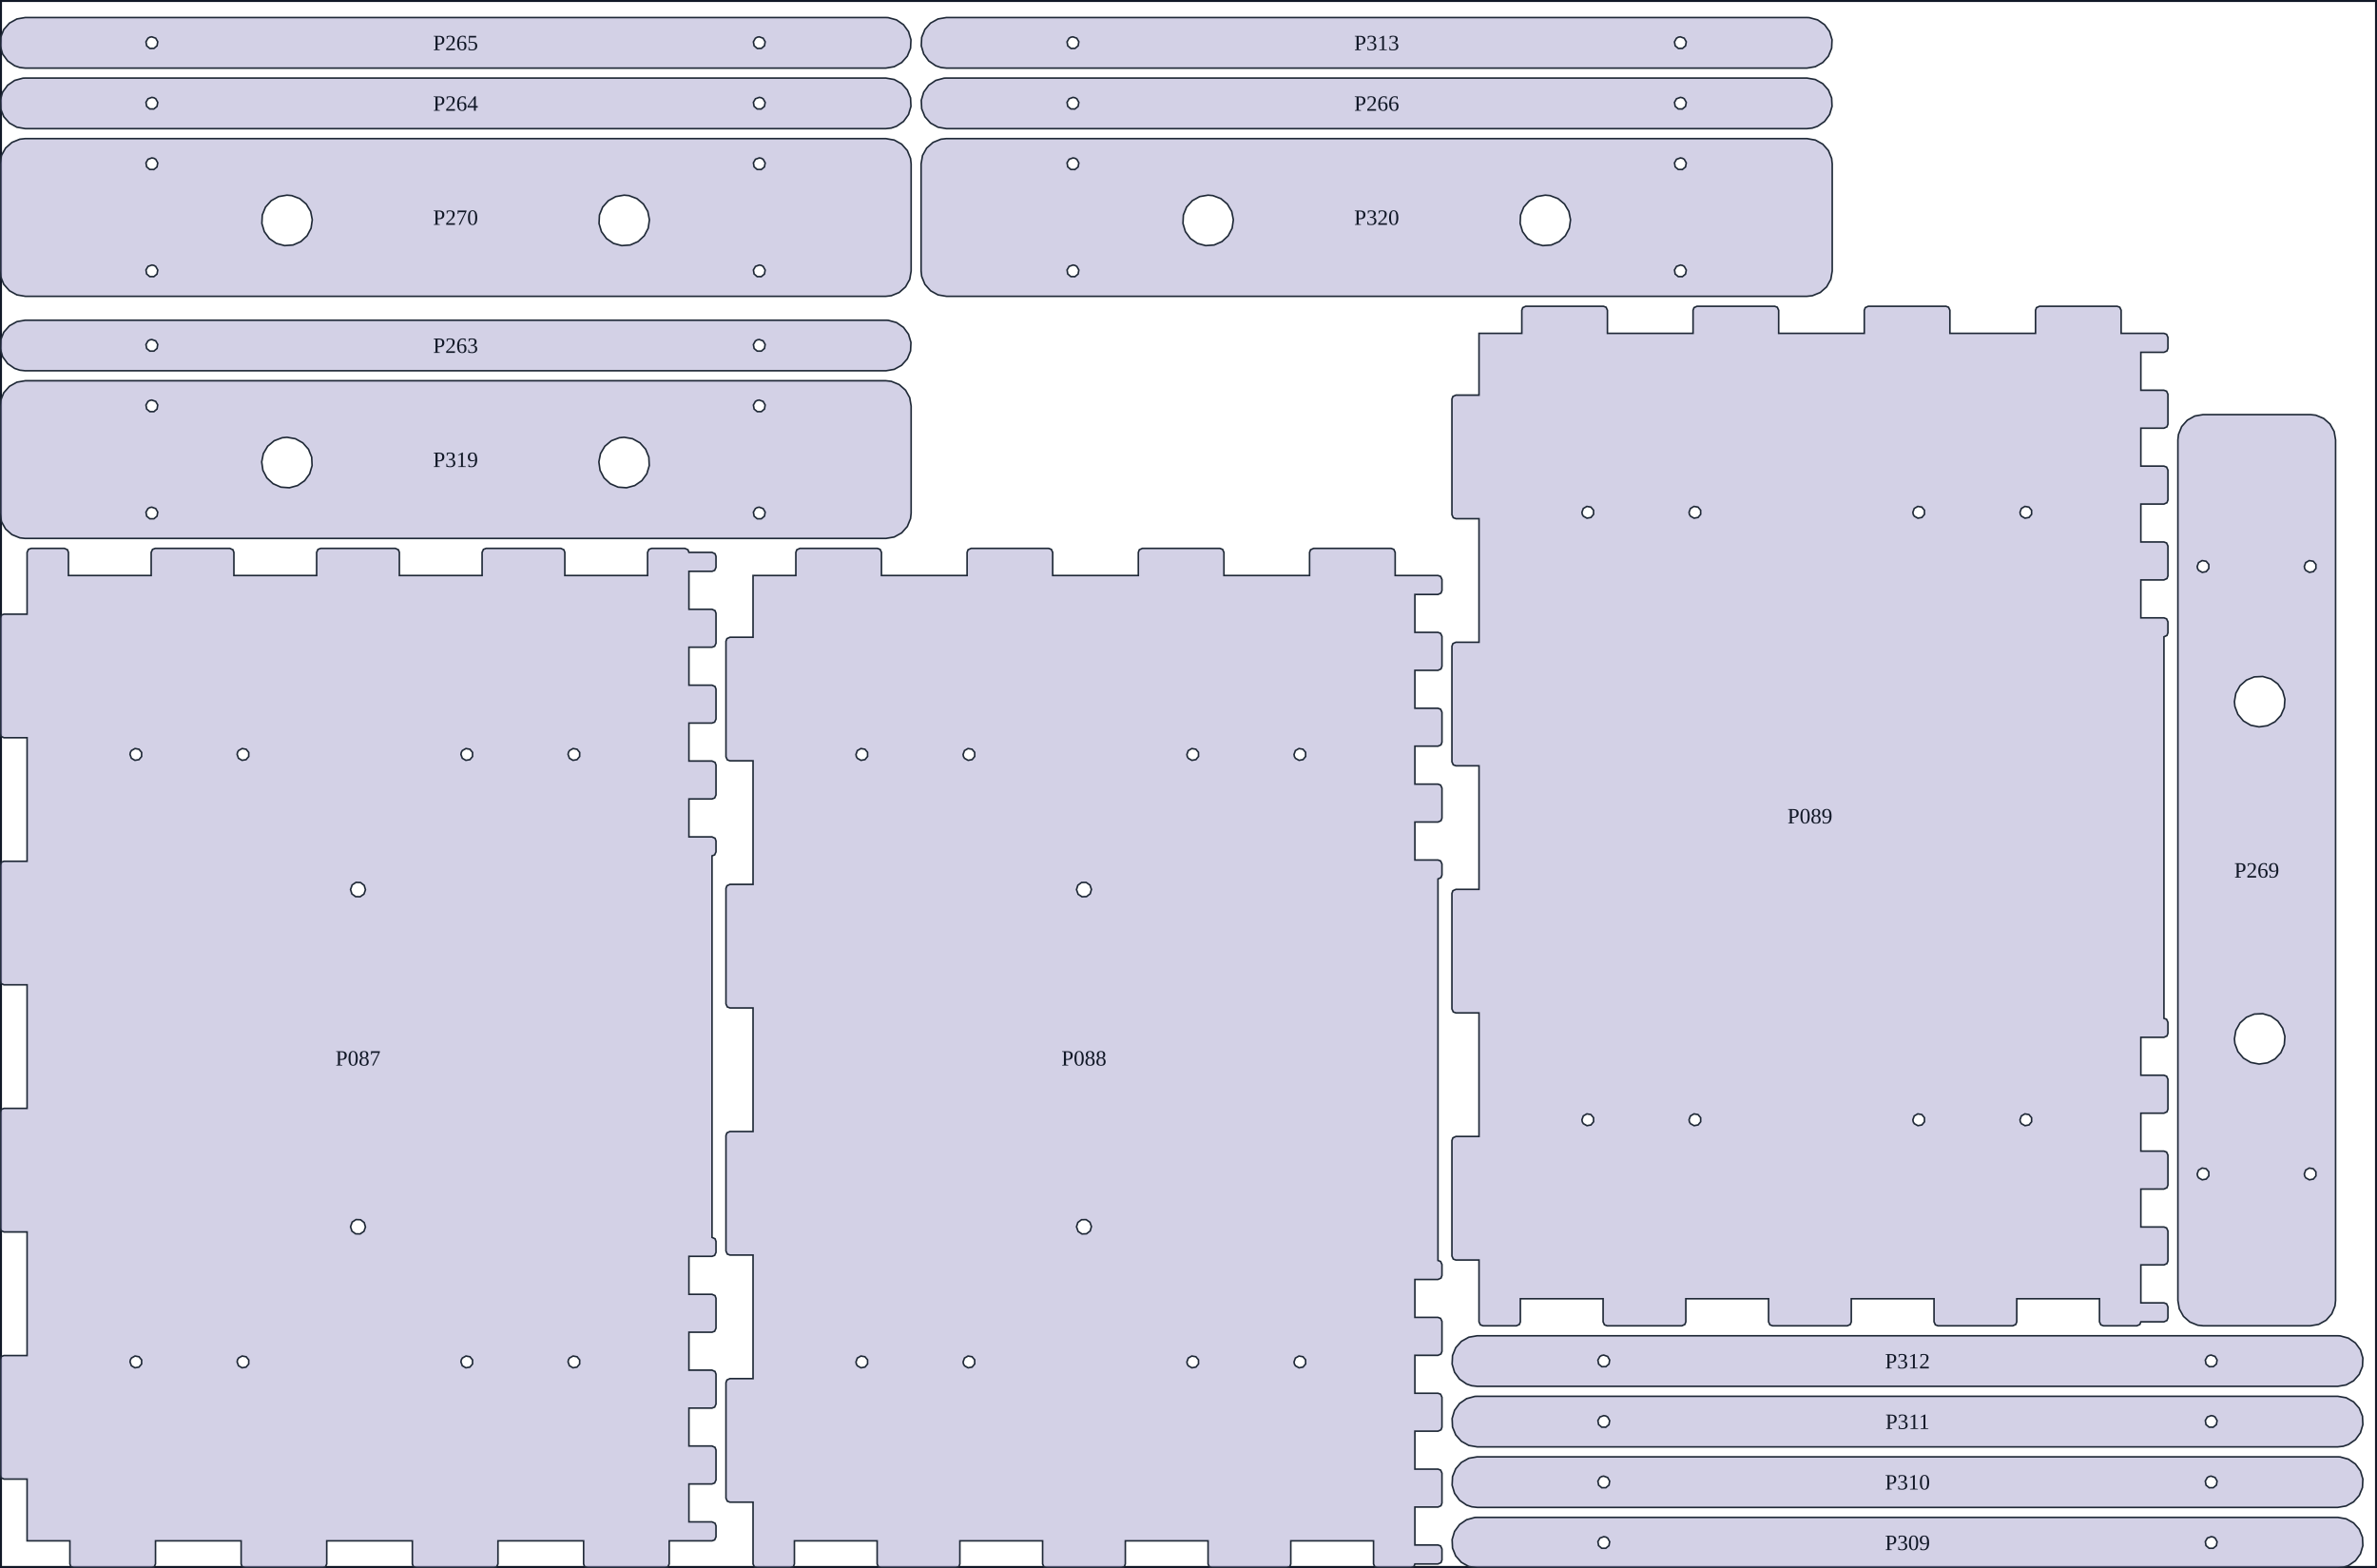
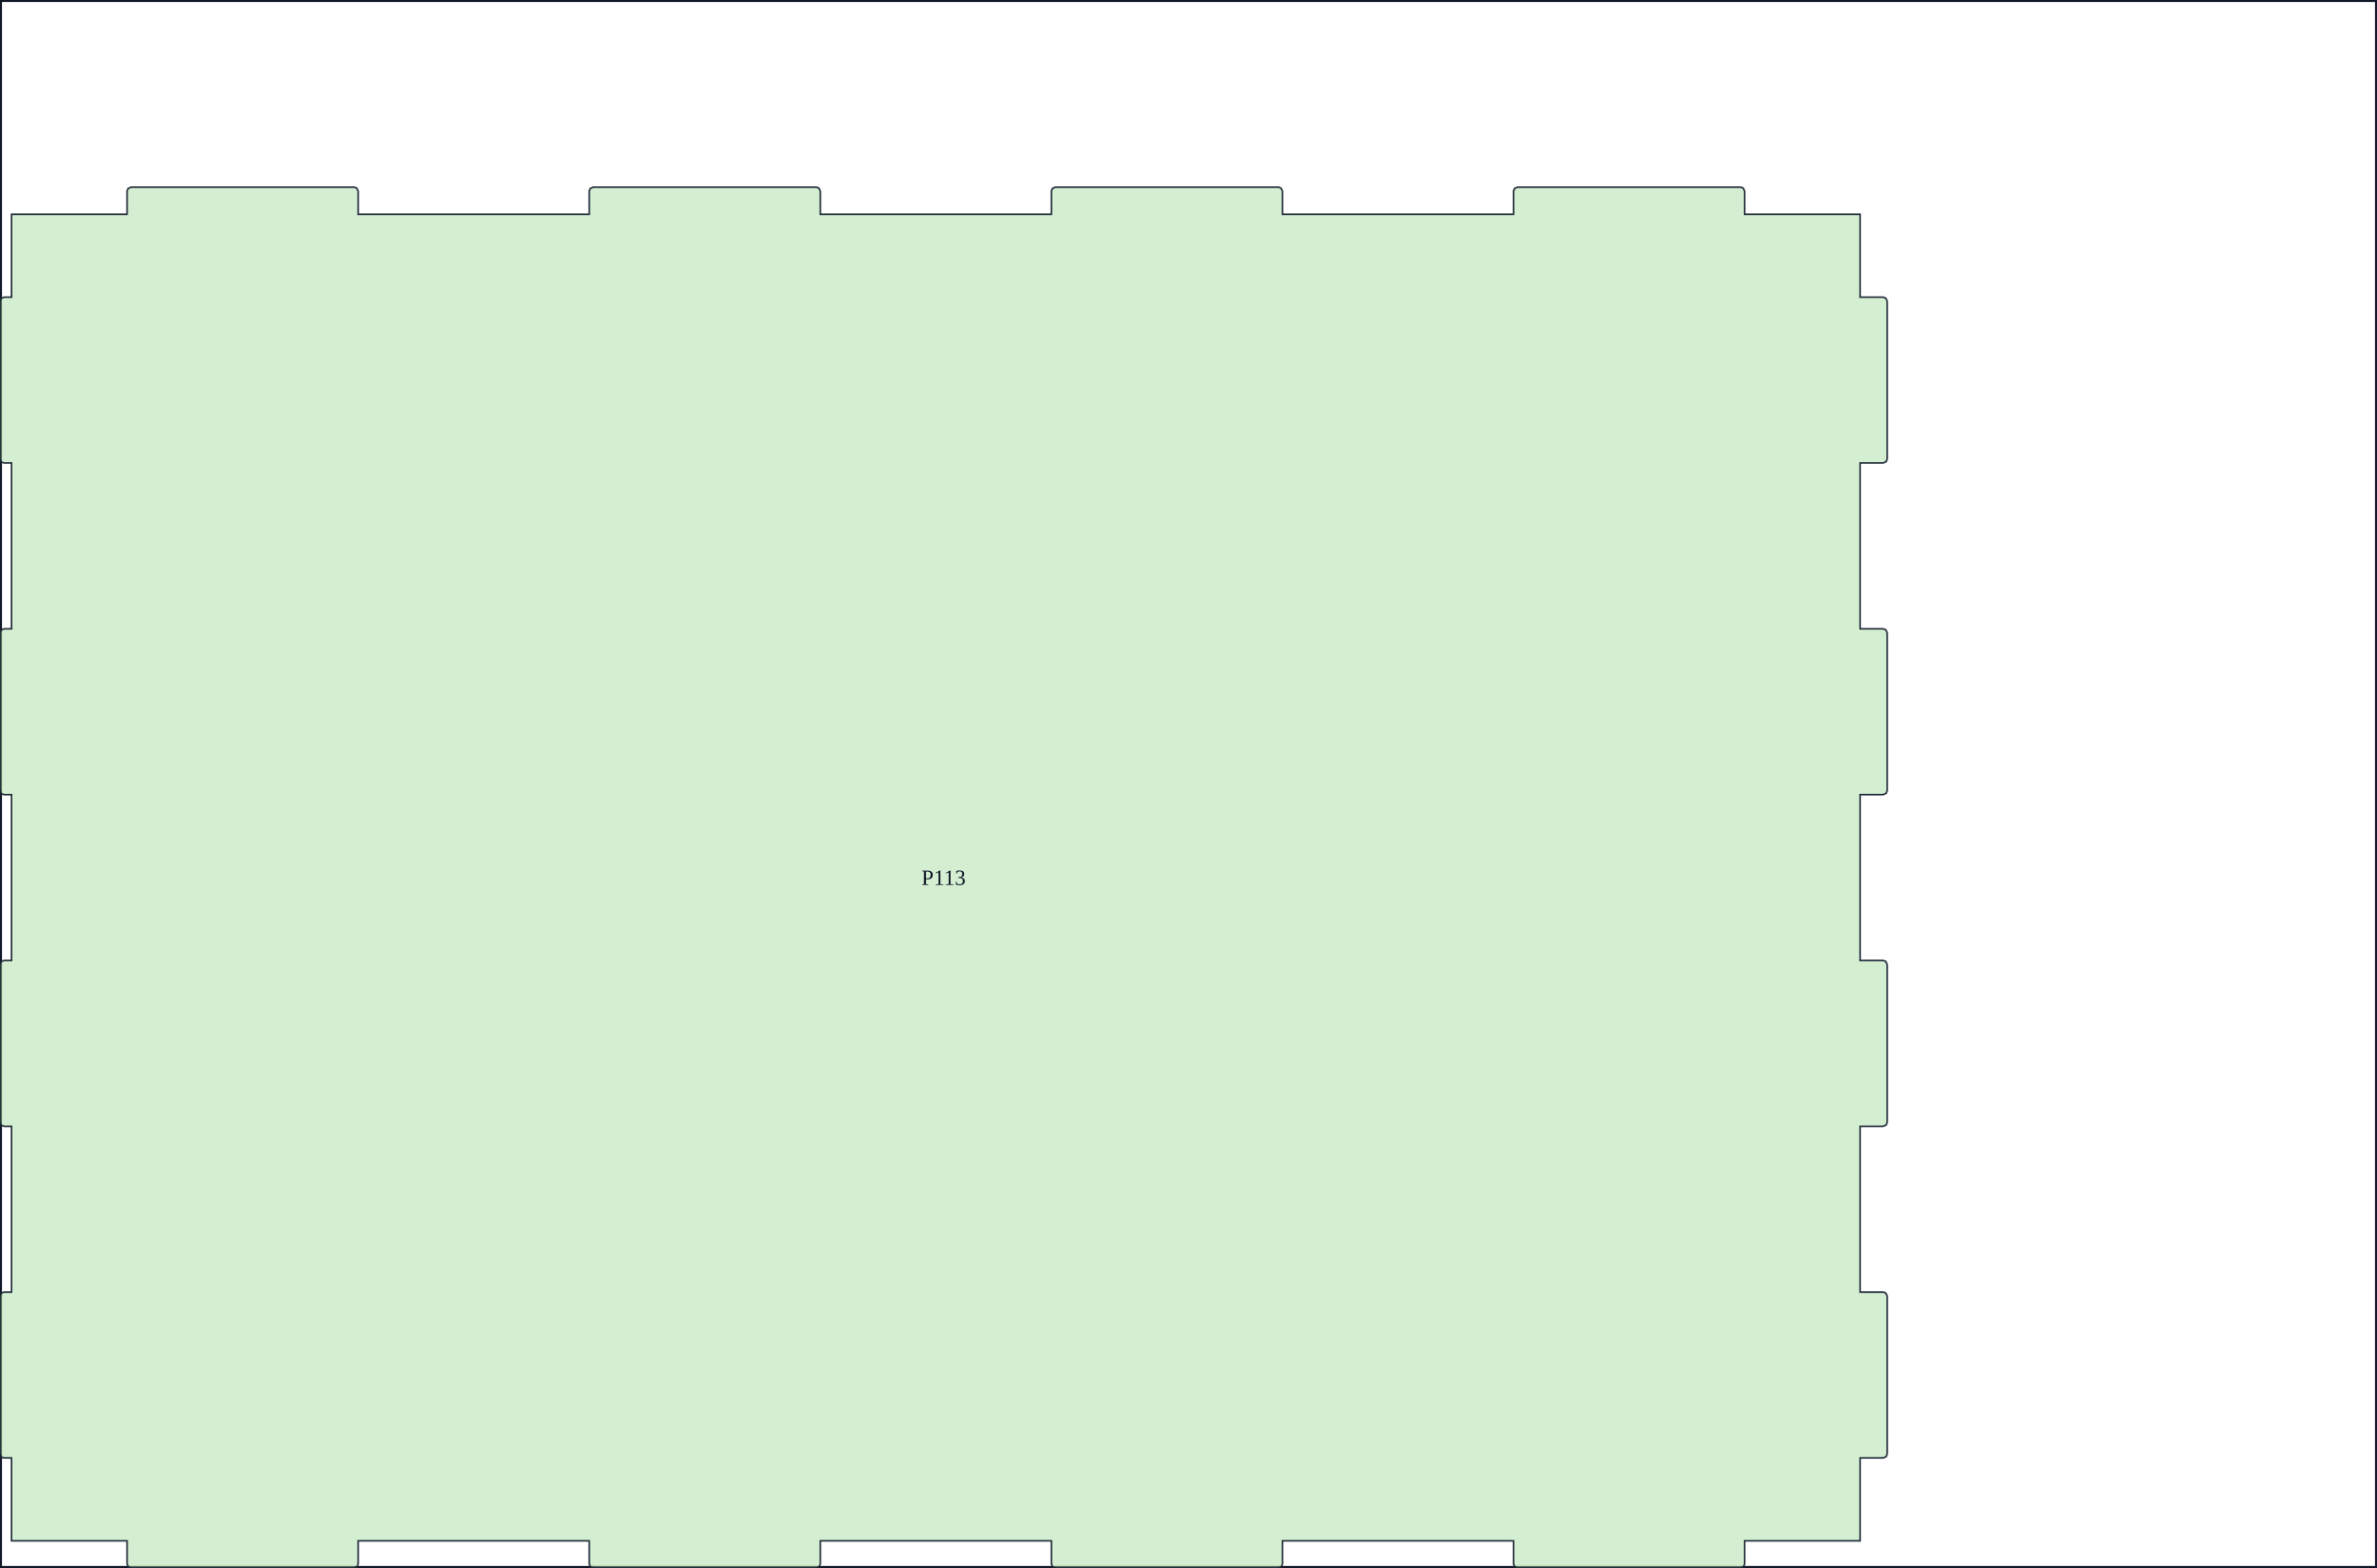
<svg xmlns="http://www.w3.org/2000/svg" width="1193.8mm" height="787.4mm" viewBox="0 0 1193.8 787.4">
  <rect width="1193.8" height="787.4" fill="white" stroke="#111827" stroke-width="2" />
  <g transform="translate(0 787.4) scale(1 -1)">
-     <path d="M 1054.425 135.200 L 1054.425 123.600 L 1055.109 122.094 L 1056.425 121.600 L 1073.200 121.600 L 1074.706 122.284 L 1075.200 123.600 L 1086.800 123.600 L 1088.306 124.284 L 1088.800 125.600 L 1088.800 131.125 L 1088.116 132.631 L 1086.800 133.125 L 1075.200 133.125 L 1075.200 152.175 L 1086.800 152.175 L 1088.306 152.859 L 1088.800 154.175 L 1088.800 169.225 L 1088.116 170.731 L 1086.800 171.225 L 1075.200 171.225 L 1075.200 190.275 L 1086.800 190.275 L 1088.306 190.959 L 1088.800 192.275 L 1088.800 207.325 L 1088.116 208.831 L 1086.800 209.325 L 1075.200 209.325 L 1075.200 228.375 L 1086.800 228.375 L 1088.306 229.059 L 1088.800 230.375 L 1088.800 245.425 L 1088.116 246.931 L 1086.800 247.425 L 1075.200 247.425 L 1075.200 266.475 L 1086.800 266.475 L 1088.306 267.159 L 1088.800 268.475 L 1088.800 274.000 L 1088.116 275.506 L 1086.800 276.000 L 1086.800 467.600 L 1088.306 468.284 L 1088.800 469.600 L 1088.800 475.125 L 1088.116 476.631 L 1086.800 477.125 L 1075.200 477.125 L 1075.200 496.175 L 1086.800 496.175 L 1088.306 496.859 L 1088.800 498.175 L 1088.800 513.225 L 1088.116 514.731 L 1086.800 515.225 L 1075.200 515.225 L 1075.200 534.275 L 1086.800 534.275 L 1088.306 534.959 L 1088.800 536.275 L 1088.800 551.325 L 1088.116 552.831 L 1086.800 553.325 L 1075.200 553.325 L 1075.200 572.375 L 1086.800 572.375 L 1088.306 573.059 L 1088.800 574.375 L 1088.800 589.425 L 1088.116 590.931 L 1086.800 591.425 L 1075.200 591.425 L 1075.200 610.475 L 1086.800 610.475 L 1088.306 611.159 L 1088.800 612.475 L 1088.800 618.000 L 1088.116 619.506 L 1086.800 620.000 L 1065.300 620.000 L 1065.300 631.600 L 1064.616 633.106 L 1063.300 633.600 L 1024.300 633.600 L 1022.794 632.916 L 1022.300 631.600 L 1022.300 620.000 L 979.300 620.000 L 979.300 631.600 L 978.616 633.106 L 977.300 633.600 L 938.300 633.600 L 936.794 632.916 L 936.300 631.600 L 936.300 620.000 L 893.300 620.000 L 893.300 631.600 L 892.616 633.106 L 891.300 633.600 L 852.300 633.600 L 850.794 632.916 L 850.300 631.600 L 850.300 620.000 L 807.300 620.000 L 807.300 631.600 L 806.616 633.106 L 805.300 633.600 L 766.300 633.600 L 764.794 632.916 L 764.300 631.600 L 764.300 620.000 L 742.800 620.000 L 742.800 588.975 L 731.200 588.975 L 729.694 588.291 L 729.200 586.975 L 729.200 528.925 L 729.884 527.419 L 731.200 526.925 L 742.800 526.925 L 742.800 464.875 L 731.200 464.875 L 729.694 464.191 L 729.200 462.875 L 729.200 404.825 L 729.884 403.319 L 731.200 402.825 L 742.800 402.825 L 742.800 340.775 L 731.200 340.775 L 729.694 340.091 L 729.200 338.775 L 729.200 280.725 L 729.884 279.219 L 731.200 278.725 L 742.800 278.725 L 742.800 216.675 L 731.200 216.675 L 729.694 215.991 L 729.200 214.675 L 729.200 156.625 L 729.884 155.119 L 731.200 154.625 L 742.800 154.625 L 742.800 123.600 L 743.484 122.094 L 744.800 121.600 L 761.575 121.600 L 763.081 122.284 L 763.575 123.600 L 763.575 135.200 L 805.125 135.200 L 805.125 123.600 L 805.809 122.094 L 807.125 121.600 L 844.675 121.600 L 846.181 122.284 L 846.675 123.600 L 846.675 135.200 L 888.225 135.200 L 888.225 123.600 L 888.909 122.094 L 890.225 121.600 L 927.775 121.600 L 929.281 122.284 L 929.775 123.600 L 929.775 135.200 L 971.325 135.200 L 971.325 123.600 L 972.009 122.094 L 973.325 121.600 L 1010.875 121.600 L 1012.381 122.284 L 1012.875 123.600 L 1012.875 135.200 L 1054.425 135.200 Z M 1014.500 530.133 L 1015.198 532.058 L 1016.968 533.086 L 1018.986 532.740 L 1020.312 531.180 L 1020.328 529.133 L 1019.028 527.552 L 1017.017 527.173 L 1015.230 528.172 L 1014.688 529.087 L 1014.500 530.133 Z M 960.700 530.133 L 961.398 532.058 L 963.168 533.086 L 965.186 532.740 L 966.512 531.180 L 966.528 529.133 L 965.228 527.552 L 963.217 527.173 L 961.430 528.172 L 960.888 529.087 L 960.700 530.133 Z M 848.300 530.133 L 848.998 532.058 L 850.768 533.086 L 852.786 532.740 L 854.112 531.180 L 854.128 529.133 L 852.828 527.552 L 850.817 527.173 L 849.030 528.172 L 848.488 529.087 L 848.300 530.133 Z M 794.500 530.133 L 795.198 532.058 L 796.968 533.086 L 798.986 532.740 L 800.312 531.180 L 800.328 529.133 L 799.028 527.552 L 797.017 527.173 L 795.230 528.172 L 794.688 529.087 L 794.500 530.133 Z M 1014.500 225.067 L 1015.198 226.991 L 1016.968 228.019 L 1018.986 227.673 L 1020.312 226.113 L 1020.328 224.066 L 1019.028 222.485 L 1017.017 222.106 L 1015.230 223.105 L 1014.688 224.020 L 1014.500 225.067 Z M 960.700 225.067 L 961.398 226.991 L 963.168 228.019 L 965.186 227.673 L 966.512 226.113 L 966.528 224.066 L 965.228 222.485 L 963.217 222.106 L 961.430 223.105 L 960.888 224.020 L 960.700 225.067 Z M 848.300 225.067 L 848.998 226.991 L 850.768 228.019 L 852.786 227.673 L 854.112 226.113 L 854.128 224.066 L 852.828 222.485 L 850.817 222.106 L 849.030 223.105 L 848.488 224.020 L 848.300 225.067 Z M 794.500 225.067 L 795.198 226.991 L 796.968 228.019 L 798.986 227.673 L 800.312 226.113 L 800.328 224.066 L 799.028 222.485 L 797.017 222.106 L 795.230 223.105 L 794.688 224.020 L 794.500 225.067 Z" fill="#9e9ac8" fill-opacity="0.45" fill-rule="evenodd" stroke="#1f2937" stroke-width="0.8" />
-     <path d="M 396.975 0.000 L 398.481 0.684 L 398.975 2.000 L 398.975 13.600 L 440.525 13.600 L 440.525 2.000 L 441.209 0.494 L 442.525 0.000 L 480.075 0.000 L 481.581 0.684 L 482.075 2.000 L 482.075 13.600 L 523.625 13.600 L 523.625 2.000 L 524.309 0.494 L 525.625 0.000 L 563.175 0.000 L 564.681 0.684 L 565.175 2.000 L 565.175 13.600 L 606.725 13.600 L 606.725 2.000 L 607.409 0.494 L 608.725 0.000 L 646.275 0.000 L 647.781 0.684 L 648.275 2.000 L 648.275 13.600 L 689.825 13.600 L 689.825 2.000 L 690.509 0.494 L 691.825 0.000 L 708.600 0.000 L 710.106 0.684 L 710.600 2.000 L 722.200 2.000 L 723.706 2.684 L 724.200 4.000 L 724.200 9.525 L 723.516 11.031 L 722.200 11.525 L 710.600 11.525 L 710.600 30.575 L 722.200 30.575 L 723.706 31.259 L 724.200 32.575 L 724.200 47.625 L 723.516 49.131 L 722.200 49.625 L 710.600 49.625 L 710.600 68.675 L 722.200 68.675 L 723.706 69.359 L 724.200 70.675 L 724.200 85.725 L 723.516 87.231 L 722.200 87.725 L 710.600 87.725 L 710.600 106.775 L 722.200 106.775 L 723.706 107.459 L 724.200 108.775 L 724.200 123.825 L 723.516 125.331 L 722.200 125.825 L 710.600 125.825 L 710.600 144.875 L 722.200 144.875 L 723.706 145.559 L 724.200 146.875 L 724.200 152.400 L 723.516 153.906 L 722.200 154.400 L 722.200 346.000 L 723.706 346.684 L 724.200 348.000 L 724.200 353.525 L 723.516 355.031 L 722.200 355.525 L 710.600 355.525 L 710.600 374.575 L 722.200 374.575 L 723.706 375.259 L 724.200 376.575 L 724.200 391.625 L 723.516 393.131 L 722.200 393.625 L 710.600 393.625 L 710.600 412.675 L 722.200 412.675 L 723.706 413.359 L 724.200 414.675 L 724.200 429.725 L 723.516 431.231 L 722.200 431.725 L 710.600 431.725 L 710.600 450.775 L 722.200 450.775 L 723.706 451.459 L 724.200 452.775 L 724.200 467.825 L 723.516 469.331 L 722.200 469.825 L 710.600 469.825 L 710.600 488.875 L 722.200 488.875 L 723.706 489.559 L 724.200 490.875 L 724.200 496.400 L 723.516 497.906 L 722.200 498.400 L 700.700 498.400 L 700.700 510.000 L 700.016 511.506 L 698.700 512.000 L 659.700 512.000 L 658.194 511.316 L 657.700 510.000 L 657.700 498.400 L 614.700 498.400 L 614.700 510.000 L 614.016 511.506 L 612.700 512.000 L 573.700 512.000 L 572.194 511.316 L 571.700 510.000 L 571.700 498.400 L 528.700 498.400 L 528.700 510.000 L 528.016 511.506 L 526.700 512.000 L 487.700 512.000 L 486.194 511.316 L 485.700 510.000 L 485.700 498.400 L 442.700 498.400 L 442.700 510.000 L 442.016 511.506 L 440.700 512.000 L 401.700 512.000 L 400.194 511.316 L 399.700 510.000 L 399.700 498.400 L 378.200 498.400 L 378.200 467.375 L 366.600 467.375 L 365.094 466.691 L 364.600 465.375 L 364.600 407.325 L 365.284 405.819 L 366.600 405.325 L 378.200 405.325 L 378.200 343.275 L 366.600 343.275 L 365.094 342.591 L 364.600 341.275 L 364.600 283.225 L 365.284 281.719 L 366.600 281.225 L 378.200 281.225 L 378.200 219.175 L 366.600 219.175 L 365.094 218.491 L 364.600 217.175 L 364.600 159.125 L 365.284 157.619 L 366.600 157.125 L 378.200 157.125 L 378.200 95.075 L 366.600 95.075 L 365.094 94.391 L 364.600 93.075 L 364.600 35.025 L 365.284 33.519 L 366.600 33.025 L 378.200 33.025 L 378.200 2.000 L 378.884 0.494 L 380.200 0.000 L 396.975 0.000 Z M 649.900 408.533 L 650.598 410.458 L 652.368 411.486 L 654.386 411.140 L 655.712 409.580 L 655.728 407.533 L 654.428 405.952 L 652.417 405.573 L 650.630 406.572 L 650.088 407.487 L 649.900 408.533 Z M 596.100 408.533 L 596.798 410.458 L 598.568 411.486 L 600.586 411.140 L 601.912 409.580 L 601.928 407.533 L 600.628 405.952 L 598.617 405.573 L 596.830 406.572 L 596.288 407.487 L 596.100 408.533 Z M 483.700 408.533 L 484.398 410.458 L 486.168 411.486 L 488.186 411.140 L 489.512 409.580 L 489.528 407.533 L 488.228 405.952 L 486.217 405.573 L 484.430 406.572 L 483.888 407.487 L 483.700 408.533 Z M 429.900 408.533 L 430.598 410.458 L 432.368 411.486 L 434.386 411.140 L 435.712 409.580 L 435.728 407.533 L 434.428 405.952 L 432.417 405.573 L 430.630 406.572 L 430.088 407.487 L 429.900 408.533 Z M 540.650 340.667 L 541.354 342.854 L 543.202 344.220 L 545.500 344.252 L 547.384 342.937 L 548.149 340.770 L 547.505 338.564 L 545.696 337.148 L 543.400 337.053 L 541.479 338.315 L 540.650 340.667 Z M 649.900 103.467 L 650.598 105.391 L 652.368 106.419 L 654.386 106.073 L 655.712 104.513 L 655.728 102.466 L 654.428 100.885 L 652.417 100.506 L 650.630 101.505 L 650.088 102.420 L 649.900 103.467 Z M 596.100 103.467 L 596.798 105.391 L 598.568 106.419 L 600.586 106.073 L 601.912 104.513 L 601.928 102.466 L 600.628 100.885 L 598.617 100.506 L 596.830 101.505 L 596.288 102.420 L 596.100 103.467 Z M 540.650 171.333 L 541.354 173.521 L 543.202 174.887 L 545.500 174.918 L 547.384 173.604 L 548.149 171.437 L 547.505 169.231 L 545.696 167.814 L 543.400 167.719 L 541.479 168.981 L 540.650 171.333 Z M 483.700 103.467 L 484.398 105.391 L 486.168 106.419 L 488.186 106.073 L 489.512 104.513 L 489.528 102.466 L 488.228 100.885 L 486.217 100.506 L 484.430 101.505 L 483.888 102.420 L 483.700 103.467 Z M 429.900 103.467 L 430.598 105.391 L 432.368 106.419 L 434.386 106.073 L 435.712 104.513 L 435.728 102.466 L 434.428 100.885 L 432.417 100.506 L 430.630 101.505 L 430.088 102.420 L 429.900 103.467 Z" fill="#9e9ac8" fill-opacity="0.45" fill-rule="evenodd" stroke="#1f2937" stroke-width="0.8" />
-     <path d="M 32.375 512.000 L 33.881 511.316 L 34.375 510.000 L 34.375 498.400 L 75.925 498.400 L 75.925 510.000 L 76.609 511.506 L 77.925 512.000 L 115.475 512.000 L 116.981 511.316 L 117.475 510.000 L 117.475 498.400 L 159.025 498.400 L 159.025 510.000 L 159.709 511.506 L 161.025 512.000 L 198.575 512.000 L 200.081 511.316 L 200.575 510.000 L 200.575 498.400 L 242.125 498.400 L 242.125 510.000 L 242.809 511.506 L 244.125 512.000 L 281.675 512.000 L 283.181 511.316 L 283.675 510.000 L 283.675 498.400 L 325.225 498.400 L 325.225 510.000 L 325.909 511.506 L 327.225 512.000 L 344.000 512.000 L 345.506 511.316 L 346.000 510.000 L 357.600 510.000 L 359.106 509.316 L 359.600 508.000 L 359.600 502.475 L 358.916 500.969 L 357.600 500.475 L 346.000 500.475 L 346.000 481.425 L 357.600 481.425 L 359.106 480.741 L 359.600 479.425 L 359.600 464.375 L 358.916 462.869 L 357.600 462.375 L 346.000 462.375 L 346.000 443.325 L 357.600 443.325 L 359.106 442.641 L 359.600 441.325 L 359.600 426.275 L 358.916 424.769 L 357.600 424.275 L 346.000 424.275 L 346.000 405.225 L 357.600 405.225 L 359.106 404.541 L 359.600 403.225 L 359.600 388.175 L 358.916 386.669 L 357.600 386.175 L 346.000 386.175 L 346.000 367.125 L 357.600 367.125 L 359.106 366.441 L 359.600 365.125 L 359.600 359.600 L 358.916 358.094 L 357.600 357.600 L 357.600 166.000 L 359.106 165.316 L 359.600 164.000 L 359.600 158.475 L 358.916 156.969 L 357.600 156.475 L 346.000 156.475 L 346.000 137.425 L 357.600 137.425 L 359.106 136.741 L 359.600 135.425 L 359.600 120.375 L 358.916 118.869 L 357.600 118.375 L 346.000 118.375 L 346.000 99.325 L 357.600 99.325 L 359.106 98.641 L 359.600 97.325 L 359.600 82.275 L 358.916 80.769 L 357.600 80.275 L 346.000 80.275 L 346.000 61.225 L 357.600 61.225 L 359.106 60.541 L 359.600 59.225 L 359.600 44.175 L 358.916 42.669 L 357.600 42.175 L 346.000 42.175 L 346.000 23.125 L 357.600 23.125 L 359.106 22.441 L 359.600 21.125 L 359.600 15.600 L 358.916 14.094 L 357.600 13.600 L 336.100 13.600 L 336.100 2.000 L 335.416 0.494 L 334.100 0.000 L 295.100 0.000 L 293.594 0.684 L 293.100 2.000 L 293.100 13.600 L 250.100 13.600 L 250.100 2.000 L 249.416 0.494 L 248.100 0.000 L 209.100 0.000 L 207.594 0.684 L 207.100 2.000 L 207.100 13.600 L 164.100 13.600 L 164.100 2.000 L 163.416 0.494 L 162.100 0.000 L 123.100 0.000 L 121.594 0.684 L 121.100 2.000 L 121.100 13.600 L 78.100 13.600 L 78.100 2.000 L 77.416 0.494 L 76.100 0.000 L 37.100 0.000 L 35.594 0.684 L 35.100 2.000 L 35.100 13.600 L 13.600 13.600 L 13.600 44.625 L 2.000 44.625 L 0.494 45.309 L 0.000 46.625 L 0.000 104.675 L 0.684 106.181 L 2.000 106.675 L 13.600 106.675 L 13.600 168.725 L 2.000 168.725 L 0.494 169.409 L 0.000 170.725 L 0.000 228.775 L 0.684 230.281 L 2.000 230.775 L 13.600 230.775 L 13.600 292.825 L 2.000 292.825 L 0.494 293.509 L 0.000 294.825 L 0.000 352.875 L 0.684 354.381 L 2.000 354.875 L 13.600 354.875 L 13.600 416.925 L 2.000 416.925 L 0.494 417.609 L 0.000 418.925 L 0.000 476.975 L 0.684 478.481 L 2.000 478.975 L 13.600 478.975 L 13.600 510.000 L 14.284 511.506 L 15.600 512.000 L 32.375 512.000 Z M 285.300 103.467 L 285.998 101.542 L 287.768 100.514 L 289.786 100.860 L 291.112 102.420 L 291.128 104.467 L 289.828 106.048 L 287.817 106.427 L 286.030 105.428 L 285.488 104.513 L 285.300 103.467 Z M 231.500 103.467 L 232.198 101.542 L 233.968 100.514 L 235.986 100.860 L 237.312 102.420 L 237.328 104.467 L 236.028 106.048 L 234.017 106.427 L 232.230 105.428 L 231.688 104.513 L 231.500 103.467 Z M 119.100 103.467 L 119.798 101.542 L 121.568 100.514 L 123.586 100.860 L 124.912 102.420 L 124.928 104.467 L 123.628 106.048 L 121.617 106.427 L 119.830 105.428 L 119.288 104.513 L 119.100 103.467 Z M 65.300 103.467 L 65.998 101.542 L 67.768 100.514 L 69.786 100.860 L 71.112 102.420 L 71.128 104.467 L 69.828 106.048 L 67.817 106.427 L 66.030 105.428 L 65.488 104.513 L 65.300 103.467 Z M 176.050 171.333 L 176.754 169.146 L 178.602 167.780 L 180.900 167.748 L 182.784 169.063 L 183.549 171.230 L 182.905 173.436 L 181.096 174.852 L 178.800 174.947 L 176.879 173.685 L 176.050 171.333 Z M 285.300 408.533 L 285.998 406.609 L 287.768 405.581 L 289.786 405.927 L 291.112 407.487 L 291.128 409.534 L 289.828 411.115 L 287.817 411.494 L 286.030 410.495 L 285.488 409.580 L 285.300 408.533 Z M 231.500 408.533 L 232.198 406.609 L 233.968 405.581 L 235.986 405.927 L 237.312 407.487 L 237.328 409.534 L 236.028 411.115 L 234.017 411.494 L 232.230 410.495 L 231.688 409.580 L 231.500 408.533 Z M 176.050 340.667 L 176.754 338.479 L 178.602 337.113 L 180.900 337.082 L 182.784 338.396 L 183.549 340.563 L 182.905 342.769 L 181.096 344.186 L 178.800 344.281 L 176.879 343.019 L 176.050 340.667 Z M 119.100 408.533 L 119.798 406.609 L 121.568 405.581 L 123.586 405.927 L 124.912 407.487 L 124.928 409.534 L 123.628 411.115 L 121.617 411.494 L 119.830 410.495 L 119.288 409.580 L 119.100 408.533 Z M 65.300 408.533 L 65.998 406.609 L 67.768 405.581 L 69.786 405.927 L 71.112 407.487 L 71.128 409.534 L 69.828 411.115 L 67.817 411.494 L 66.030 410.495 L 65.488 409.580 L 65.300 408.533 Z" fill="#9e9ac8" fill-opacity="0.45" fill-rule="evenodd" stroke="#1f2937" stroke-width="0.8" />
-     <path d="M 920.200 705.100 L 920.200 651.300 L 919.480 647.084 L 917.400 643.345 L 914.198 640.510 L 910.236 638.898 L 907.500 638.600 L 475.300 638.600 L 471.084 639.320 L 467.345 641.400 L 464.510 644.602 L 462.898 648.564 L 462.600 651.300 L 462.600 705.100 L 463.320 709.316 L 465.400 713.055 L 468.602 715.890 L 472.564 717.502 L 475.300 717.800 L 907.500 717.800 L 911.716 717.080 L 915.455 715.000 L 918.290 711.798 L 919.902 707.836 L 920.200 705.100 Z M 538.867 654.300 L 536.942 653.602 L 535.914 651.832 L 536.260 649.814 L 537.820 648.488 L 539.867 648.472 L 541.448 649.772 L 541.827 651.783 L 540.828 653.570 L 539.913 654.112 L 538.867 654.300 Z M 606.733 689.400 L 602.517 688.680 L 598.779 686.600 L 595.943 683.398 L 594.331 679.436 L 594.127 675.163 L 595.352 671.065 L 597.869 667.606 L 601.391 665.178 L 605.519 664.058 L 609.785 664.372 L 613.705 666.084 L 616.834 669.001 L 618.817 672.791 L 619.429 677.024 L 618.601 681.221 L 616.427 684.905 L 613.153 687.658 L 609.151 689.168 L 606.733 689.400 Z M 538.867 708.100 L 536.942 707.402 L 535.914 705.632 L 536.260 703.614 L 537.820 702.288 L 539.867 702.272 L 541.448 703.572 L 541.827 705.583 L 540.828 707.370 L 539.913 707.912 L 538.867 708.100 Z M 776.067 689.400 L 771.850 688.680 L 768.112 686.600 L 765.276 683.398 L 763.665 679.436 L 763.460 675.163 L 764.685 671.065 L 767.202 667.606 L 770.724 665.178 L 774.852 664.058 L 779.118 664.372 L 783.038 666.084 L 786.167 669.001 L 788.150 672.791 L 788.763 677.024 L 787.935 681.221 L 785.760 684.905 L 782.487 687.658 L 778.484 689.168 L 776.067 689.400 Z M 843.933 654.300 L 842.009 653.602 L 840.981 651.832 L 841.327 649.814 L 842.887 648.488 L 844.934 648.472 L 846.515 649.772 L 846.894 651.783 L 845.895 653.570 L 844.980 654.112 L 843.933 654.300 Z M 843.933 708.100 L 842.009 707.402 L 840.981 705.632 L 841.327 703.614 L 842.887 702.288 L 844.934 702.272 L 846.515 703.572 L 846.894 705.583 L 845.895 707.370 L 844.980 707.912 L 843.933 708.100 Z" fill="#9e9ac8" fill-opacity="0.45" fill-rule="evenodd" stroke="#1f2937" stroke-width="0.8" />
-     <path d="M 457.600 705.100 L 457.600 651.300 L 456.880 647.084 L 454.800 643.345 L 451.598 640.510 L 447.636 638.898 L 444.900 638.600 L 12.700 638.600 L 8.484 639.320 L 4.745 641.400 L 1.910 644.602 L 0.298 648.564 L 0.000 651.300 L 0.000 705.100 L 0.720 709.316 L 2.800 713.055 L 6.002 715.890 L 9.964 717.502 L 12.700 717.800 L 444.900 717.800 L 449.116 717.080 L 452.855 715.000 L 455.690 711.798 L 457.302 707.836 L 457.600 705.100 Z M 76.267 654.300 L 74.342 653.602 L 73.314 651.832 L 73.660 649.814 L 75.220 648.488 L 77.267 648.472 L 78.848 649.772 L 79.227 651.783 L 78.228 653.570 L 77.313 654.112 L 76.267 654.300 Z M 144.133 689.400 L 139.917 688.680 L 136.179 686.600 L 133.343 683.398 L 131.731 679.436 L 131.527 675.163 L 132.752 671.065 L 135.269 667.606 L 138.791 665.178 L 142.919 664.058 L 147.185 664.372 L 151.105 666.084 L 154.234 669.001 L 156.217 672.791 L 156.829 677.024 L 156.001 681.221 L 153.827 684.905 L 150.553 687.658 L 146.551 689.168 L 144.133 689.400 Z M 76.267 708.100 L 74.342 707.402 L 73.314 705.632 L 73.660 703.614 L 75.220 702.288 L 77.267 702.272 L 78.848 703.572 L 79.227 705.583 L 78.228 707.370 L 77.313 707.912 L 76.267 708.100 Z M 313.467 689.400 L 309.250 688.680 L 305.512 686.600 L 302.676 683.398 L 301.065 679.436 L 300.860 675.163 L 302.085 671.065 L 304.602 667.606 L 308.124 665.178 L 312.252 664.058 L 316.518 664.372 L 320.438 666.084 L 323.567 669.001 L 325.550 672.791 L 326.163 677.024 L 325.335 681.221 L 323.160 684.905 L 319.887 687.658 L 315.884 689.168 L 313.467 689.400 Z M 381.333 654.300 L 379.409 653.602 L 378.381 651.832 L 378.727 649.814 L 380.287 648.488 L 382.334 648.472 L 383.915 649.772 L 384.294 651.783 L 383.295 653.570 L 382.380 654.112 L 381.333 654.300 Z M 381.333 708.100 L 379.409 707.402 L 378.381 705.632 L 378.727 703.614 L 380.287 702.288 L 382.334 702.272 L 383.915 703.572 L 384.294 705.583 L 383.295 707.370 L 382.380 707.912 L 381.333 708.100 Z" fill="#9e9ac8" fill-opacity="0.45" fill-rule="evenodd" stroke="#1f2937" stroke-width="0.8" />
-     <path d="M 1106.500 121.600 L 1160.300 121.600 L 1164.516 122.320 L 1168.255 124.400 L 1171.090 127.602 L 1172.702 131.564 L 1173.000 134.300 L 1173.000 566.500 L 1172.280 570.716 L 1170.200 574.455 L 1166.998 577.290 L 1163.036 578.902 L 1160.300 579.200 L 1106.500 579.200 L 1102.284 578.480 L 1098.545 576.400 L 1095.710 573.198 L 1094.098 569.236 L 1093.800 566.500 L 1093.800 134.300 L 1094.520 130.084 L 1096.600 126.345 L 1099.802 123.510 L 1103.764 121.898 L 1106.500 121.600 Z M 1157.300 502.933 L 1157.998 504.858 L 1159.768 505.886 L 1161.786 505.540 L 1163.112 503.980 L 1163.128 501.933 L 1161.828 500.352 L 1159.817 499.973 L 1158.030 500.972 L 1157.488 501.887 L 1157.300 502.933 Z M 1122.200 435.067 L 1122.920 439.283 L 1125.000 443.021 L 1128.202 445.857 L 1132.164 447.469 L 1136.437 447.673 L 1140.535 446.448 L 1143.994 443.931 L 1146.422 440.409 L 1147.542 436.281 L 1147.228 432.015 L 1145.516 428.095 L 1142.599 424.966 L 1138.809 422.983 L 1134.576 422.371 L 1130.379 423.199 L 1126.695 425.373 L 1123.942 428.647 L 1122.432 432.649 L 1122.200 435.067 Z M 1103.500 502.933 L 1104.198 504.858 L 1105.968 505.886 L 1107.986 505.540 L 1109.312 503.980 L 1109.328 501.933 L 1108.028 500.352 L 1106.017 499.973 L 1104.230 500.972 L 1103.688 501.887 L 1103.500 502.933 Z M 1122.200 265.733 L 1122.920 269.950 L 1125.000 273.688 L 1128.202 276.524 L 1132.164 278.135 L 1136.437 278.340 L 1140.535 277.115 L 1143.994 274.598 L 1146.422 271.076 L 1147.542 266.948 L 1147.228 262.682 L 1145.516 258.762 L 1142.599 255.633 L 1138.809 253.650 L 1134.576 253.037 L 1130.379 253.865 L 1126.695 256.040 L 1123.942 259.313 L 1122.432 263.316 L 1122.200 265.733 Z M 1157.300 197.867 L 1157.998 199.791 L 1159.768 200.819 L 1161.786 200.473 L 1163.112 198.913 L 1163.128 196.866 L 1161.828 195.285 L 1159.817 194.906 L 1158.030 195.905 L 1157.488 196.820 L 1157.300 197.867 Z M 1103.500 197.867 L 1104.198 199.791 L 1105.968 200.819 L 1107.986 200.473 L 1109.312 198.913 L 1109.328 196.866 L 1108.028 195.285 L 1106.017 194.906 L 1104.230 195.905 L 1103.688 196.820 L 1103.500 197.867 Z" fill="#9e9ac8" fill-opacity="0.45" fill-rule="evenodd" stroke="#1f2937" stroke-width="0.8" />
-     <path d="M 0.000 583.500 L 0.000 529.700 L 0.720 525.484 L 2.800 521.745 L 6.002 518.910 L 9.964 517.298 L 12.700 517.000 L 444.900 517.000 L 449.116 517.720 L 452.855 519.800 L 455.690 523.002 L 457.302 526.964 L 457.600 529.700 L 457.600 583.500 L 456.880 587.716 L 454.800 591.455 L 451.598 594.290 L 447.636 595.902 L 444.900 596.200 L 12.700 596.200 L 8.484 595.480 L 4.745 593.400 L 1.910 590.198 L 0.298 586.236 L 0.000 583.500 Z M 381.333 532.700 L 383.258 532.002 L 384.286 530.232 L 383.940 528.214 L 382.380 526.888 L 380.333 526.872 L 378.752 528.172 L 378.373 530.183 L 379.372 531.970 L 380.287 532.512 L 381.333 532.700 Z M 313.467 567.800 L 317.683 567.080 L 321.421 565.000 L 324.257 561.798 L 325.869 557.836 L 326.073 553.563 L 324.848 549.465 L 322.331 546.006 L 318.809 543.578 L 314.681 542.458 L 310.415 542.772 L 306.495 544.484 L 303.366 547.401 L 301.383 551.191 L 300.771 555.424 L 301.599 559.621 L 303.773 563.305 L 307.047 566.058 L 311.049 567.568 L 313.467 567.800 Z M 381.333 586.500 L 383.258 585.802 L 384.286 584.032 L 383.940 582.014 L 382.380 580.688 L 380.333 580.672 L 378.752 581.972 L 378.373 583.983 L 379.372 585.770 L 380.287 586.312 L 381.333 586.500 Z M 144.133 567.800 L 148.350 567.080 L 152.088 565.000 L 154.924 561.798 L 156.535 557.836 L 156.740 553.563 L 155.515 549.465 L 152.998 546.006 L 149.476 543.578 L 145.348 542.458 L 141.082 542.772 L 137.162 544.484 L 134.033 547.401 L 132.050 551.191 L 131.437 555.424 L 132.265 559.621 L 134.440 563.305 L 137.713 566.058 L 141.716 567.568 L 144.133 567.800 Z M 76.267 532.700 L 78.191 532.002 L 79.219 530.232 L 78.873 528.214 L 77.313 526.888 L 75.266 526.872 L 73.685 528.172 L 73.306 530.183 L 74.305 531.970 L 75.220 532.512 L 76.267 532.700 Z M 76.267 586.500 L 78.191 585.802 L 79.219 584.032 L 78.873 582.014 L 77.313 580.688 L 75.266 580.672 L 73.685 581.972 L 73.306 583.983 L 74.305 585.770 L 75.220 586.312 L 76.267 586.500 Z" fill="#9e9ac8" fill-opacity="0.45" fill-rule="evenodd" stroke="#1f2937" stroke-width="0.8" />
-     <path d="M 741.900 30.400 L 1174.100 30.400 L 1178.316 31.120 L 1182.055 33.200 L 1184.890 36.402 L 1186.502 40.364 L 1186.707 44.637 L 1185.481 48.735 L 1182.965 52.194 L 1179.443 54.622 L 1175.314 55.742 L 1174.100 55.800 L 741.900 55.800 L 737.684 55.080 L 733.945 53.000 L 731.110 49.798 L 729.498 45.836 L 729.293 41.563 L 730.519 37.465 L 733.035 34.006 L 736.557 31.578 L 739.164 30.698 L 741.900 30.400 Z M 1110.533 46.100 L 1112.458 45.402 L 1113.486 43.632 L 1113.140 41.614 L 1111.580 40.288 L 1109.533 40.272 L 1107.952 41.572 L 1107.573 43.583 L 1108.572 45.370 L 1109.487 45.912 L 1110.533 46.100 Z M 805.467 46.100 L 807.391 45.402 L 808.419 43.632 L 808.073 41.614 L 806.513 40.288 L 804.466 40.272 L 802.885 41.572 L 802.506 43.583 L 803.505 45.370 L 804.420 45.912 L 805.467 46.100 Z" fill="#9e9ac8" fill-opacity="0.45" fill-rule="evenodd" stroke="#1f2937" stroke-width="0.8" />
-     <path d="M 1174.100 0.000 L 741.900 0.000 L 737.684 0.720 L 733.945 2.800 L 731.110 6.002 L 729.498 9.964 L 729.293 14.237 L 730.519 18.335 L 733.035 21.794 L 736.557 24.222 L 740.686 25.342 L 741.900 25.400 L 1174.100 25.400 L 1178.316 24.680 L 1182.055 22.600 L 1184.890 19.398 L 1186.502 15.436 L 1186.707 11.163 L 1185.481 7.065 L 1182.965 3.606 L 1179.443 1.178 L 1176.836 0.298 L 1174.100 0.000 Z M 805.467 15.700 L 803.542 15.002 L 802.514 13.232 L 802.860 11.214 L 804.420 9.888 L 806.467 9.872 L 808.048 11.172 L 808.427 13.183 L 807.428 14.970 L 806.513 15.512 L 805.467 15.700 Z M 1110.533 15.700 L 1108.609 15.002 L 1107.581 13.232 L 1107.927 11.214 L 1109.487 9.888 L 1111.534 9.872 L 1113.115 11.172 L 1113.494 13.183 L 1112.495 14.970 L 1111.580 15.512 L 1110.533 15.700 Z" fill="#9e9ac8" fill-opacity="0.45" fill-rule="evenodd" stroke="#1f2937" stroke-width="0.8" />
-     <path d="M 475.300 753.200 L 907.500 753.200 L 911.716 753.920 L 915.455 756.000 L 918.290 759.202 L 919.902 763.164 L 920.107 767.437 L 918.881 771.535 L 916.365 774.994 L 912.843 777.422 L 908.714 778.542 L 907.500 778.600 L 475.300 778.600 L 471.084 777.880 L 467.345 775.800 L 464.510 772.598 L 462.898 768.636 L 462.693 764.363 L 463.919 760.265 L 466.435 756.806 L 469.957 754.378 L 472.564 753.498 L 475.300 753.200 Z M 843.933 768.900 L 845.858 768.202 L 846.886 766.432 L 846.540 764.414 L 844.980 763.088 L 842.933 763.072 L 841.352 764.372 L 840.973 766.383 L 841.972 768.170 L 842.887 768.712 L 843.933 768.900 Z M 538.867 768.900 L 540.791 768.202 L 541.819 766.432 L 541.473 764.414 L 539.913 763.088 L 537.866 763.072 L 536.285 764.372 L 535.906 766.383 L 536.905 768.170 L 537.820 768.712 L 538.867 768.900 Z" fill="#9e9ac8" fill-opacity="0.45" fill-rule="evenodd" stroke="#1f2937" stroke-width="0.8" />
-     <path d="M 907.500 722.800 L 475.300 722.800 L 471.084 723.520 L 467.345 725.600 L 464.510 728.802 L 462.898 732.764 L 462.693 737.037 L 463.919 741.135 L 466.435 744.594 L 469.957 747.022 L 474.086 748.142 L 475.300 748.200 L 907.500 748.200 L 911.716 747.480 L 915.455 745.400 L 918.290 742.198 L 919.902 738.236 L 920.107 733.963 L 918.881 729.865 L 916.365 726.406 L 912.843 723.978 L 910.236 723.098 L 907.500 722.800 Z M 538.867 738.500 L 536.942 737.802 L 535.914 736.032 L 536.260 734.014 L 537.820 732.688 L 539.867 732.672 L 541.448 733.972 L 541.827 735.983 L 540.828 737.770 L 539.913 738.312 L 538.867 738.500 Z M 843.933 738.500 L 842.009 737.802 L 840.981 736.032 L 841.327 734.014 L 842.887 732.688 L 844.934 732.672 L 846.515 733.972 L 846.894 735.983 L 845.895 737.770 L 844.980 738.312 L 843.933 738.500 Z" fill="#9e9ac8" fill-opacity="0.45" fill-rule="evenodd" stroke="#1f2937" stroke-width="0.8" />
-     <path d="M 12.700 753.200 L 444.900 753.200 L 449.116 753.920 L 452.855 756.000 L 455.690 759.202 L 457.302 763.164 L 457.507 767.437 L 456.281 771.535 L 453.765 774.994 L 450.243 777.422 L 446.114 778.542 L 444.900 778.600 L 12.700 778.600 L 8.484 777.880 L 4.745 775.800 L 1.910 772.598 L 0.298 768.636 L 0.093 764.363 L 1.319 760.265 L 3.835 756.806 L 7.357 754.378 L 9.964 753.498 L 12.700 753.200 Z M 381.333 768.900 L 383.258 768.202 L 384.286 766.432 L 383.940 764.414 L 382.380 763.088 L 380.333 763.072 L 378.752 764.372 L 378.373 766.383 L 379.372 768.170 L 380.287 768.712 L 381.333 768.900 Z M 76.267 768.900 L 78.191 768.202 L 79.219 766.432 L 78.873 764.414 L 77.313 763.088 L 75.266 763.072 L 73.685 764.372 L 73.306 766.383 L 74.305 768.170 L 75.220 768.712 L 76.267 768.900 Z" fill="#9e9ac8" fill-opacity="0.45" fill-rule="evenodd" stroke="#1f2937" stroke-width="0.8" />
-     <path d="M 444.900 722.800 L 12.700 722.800 L 8.484 723.520 L 4.745 725.600 L 1.910 728.802 L 0.298 732.764 L 0.093 737.037 L 1.319 741.135 L 3.835 744.594 L 7.357 747.022 L 11.486 748.142 L 12.700 748.200 L 444.900 748.200 L 449.116 747.480 L 452.855 745.400 L 455.690 742.198 L 457.302 738.236 L 457.507 733.963 L 456.281 729.865 L 453.765 726.406 L 450.243 723.978 L 447.636 723.098 L 444.900 722.800 Z M 76.267 738.500 L 74.342 737.802 L 73.314 736.032 L 73.660 734.014 L 75.220 732.688 L 77.267 732.672 L 78.848 733.972 L 79.227 735.983 L 78.228 737.770 L 77.313 738.312 L 76.267 738.500 Z M 381.333 738.500 L 379.409 737.802 L 378.381 736.032 L 378.727 734.014 L 380.287 732.688 L 382.334 732.672 L 383.915 733.972 L 384.294 735.983 L 383.295 737.770 L 382.380 738.312 L 381.333 738.500 Z" fill="#9e9ac8" fill-opacity="0.45" fill-rule="evenodd" stroke="#1f2937" stroke-width="0.8" />
-     <path d="M 12.700 601.200 L 444.900 601.200 L 449.116 601.920 L 452.855 604.000 L 455.690 607.202 L 457.302 611.164 L 457.507 615.437 L 456.281 619.535 L 453.765 622.994 L 450.243 625.422 L 446.114 626.542 L 444.900 626.600 L 12.700 626.600 L 8.484 625.880 L 4.745 623.800 L 1.910 620.598 L 0.298 616.636 L 0.093 612.363 L 1.319 608.265 L 3.835 604.806 L 7.357 602.378 L 9.964 601.498 L 12.700 601.200 Z M 381.333 616.900 L 383.258 616.202 L 384.286 614.432 L 383.940 612.414 L 382.380 611.088 L 380.333 611.072 L 378.752 612.372 L 378.373 614.383 L 379.372 616.170 L 380.287 616.712 L 381.333 616.900 Z M 76.267 616.900 L 78.191 616.202 L 79.219 614.432 L 78.873 612.414 L 77.313 611.088 L 75.266 611.072 L 73.685 612.372 L 73.306 614.383 L 74.305 616.170 L 75.220 616.712 L 76.267 616.900 Z" fill="#9e9ac8" fill-opacity="0.45" fill-rule="evenodd" stroke="#1f2937" stroke-width="0.8" />
-     <path d="M 741.900 91.200 L 1174.100 91.200 L 1178.316 91.920 L 1182.055 94.000 L 1184.890 97.202 L 1186.502 101.164 L 1186.707 105.437 L 1185.481 109.535 L 1182.965 112.994 L 1179.443 115.422 L 1175.314 116.542 L 1174.100 116.600 L 741.900 116.600 L 737.684 115.880 L 733.945 113.800 L 731.110 110.598 L 729.498 106.636 L 729.293 102.363 L 730.519 98.265 L 733.035 94.806 L 736.557 92.378 L 739.164 91.498 L 741.900 91.200 Z M 1110.533 106.900 L 1112.458 106.202 L 1113.486 104.432 L 1113.140 102.414 L 1111.580 101.088 L 1109.533 101.072 L 1107.952 102.372 L 1107.573 104.383 L 1108.572 106.170 L 1109.487 106.712 L 1110.533 106.900 Z M 805.467 106.900 L 807.391 106.202 L 808.419 104.432 L 808.073 102.414 L 806.513 101.088 L 804.466 101.072 L 802.885 102.372 L 802.506 104.383 L 803.505 106.170 L 804.420 106.712 L 805.467 106.900 Z" fill="#9e9ac8" fill-opacity="0.45" fill-rule="evenodd" stroke="#1f2937" stroke-width="0.8" />
-     <path d="M 1174.100 60.800 L 741.900 60.800 L 737.684 61.520 L 733.945 63.600 L 731.110 66.802 L 729.498 70.764 L 729.293 75.037 L 730.519 79.135 L 733.035 82.594 L 736.557 85.022 L 740.686 86.142 L 741.900 86.200 L 1174.100 86.200 L 1178.316 85.480 L 1182.055 83.400 L 1184.890 80.198 L 1186.502 76.236 L 1186.707 71.963 L 1185.481 67.865 L 1182.965 64.406 L 1179.443 61.978 L 1176.836 61.098 L 1174.100 60.800 Z M 805.467 76.500 L 803.542 75.802 L 802.514 74.032 L 802.860 72.014 L 804.420 70.688 L 806.467 70.672 L 808.048 71.972 L 808.427 73.983 L 807.428 75.770 L 806.513 76.312 L 805.467 76.500 Z M 1110.533 76.500 L 1108.609 75.802 L 1107.581 74.032 L 1107.927 72.014 L 1109.487 70.688 L 1111.534 70.672 L 1113.115 71.972 L 1113.494 73.983 L 1112.495 75.770 L 1111.580 76.312 L 1110.533 76.500 Z" fill="#9e9ac8" fill-opacity="0.45" fill-rule="evenodd" stroke="#1f2937" stroke-width="0.8" />
+     <path d="M 934.200 471.613 L 934.200 554.887 L 945.800 554.887 L 947.306 555.572 L 947.800 556.887 L 947.800 636.162 L 947.116 637.669 L 945.800 638.162 L 934.200 638.163 L 934.200 679.800 L 876.175 679.800 L 876.175 691.400 L 875.491 692.906 L 874.175 693.400 L 762.125 693.400 L 760.619 692.716 L 760.125 691.400 L 760.125 679.800 L 644.075 679.800 L 644.075 691.400 L 643.391 692.906 L 642.075 693.400 L 530.025 693.400 L 528.519 692.716 L 528.025 691.400 L 528.025 679.800 L 411.975 679.800 L 411.975 691.400 L 411.291 692.906 L 409.975 693.400 L 297.925 693.400 L 296.419 692.716 L 295.925 691.400 L 295.925 679.800 L 179.875 679.800 L 179.875 691.400 L 179.191 692.906 L 177.875 693.400 L 65.825 693.400 L 64.319 692.716 L 63.825 691.400 L 63.825 679.800 L 5.800 679.800 L 5.800 638.162 L 2.000 638.162 L 0.494 637.478 L 0.000 636.162 L 0.000 556.887 L 0.684 555.381 L 2.000 554.887 L 5.800 554.888 L 5.800 471.613 L 2.000 471.613 L 0.494 470.928 L 0.000 469.613 L 0.000 390.338 L 0.684 388.831 L 2.000 388.338 L 5.800 388.338 L 5.800 305.063 L 2.000 305.063 L 0.494 304.378 L 0.000 303.063 L 0.000 223.788 L 0.684 222.281 L 2.000 221.788 L 5.800 221.788 L 5.800 138.513 L 2.000 138.513 L 0.494 137.828 L 0.000 136.513 L 0.000 57.238 L 0.684 55.731 L 2.000 55.238 L 5.800 55.238 L 5.800 13.600 L 63.825 13.600 L 63.825 2.000 L 64.509 0.494 L 65.825 0.000 L 177.875 0.000 L 179.381 0.684 L 179.875 2.000 L 179.875 13.600 L 295.925 13.600 L 295.925 2.000 L 296.609 0.494 L 297.925 0.000 L 409.975 0.000 L 411.481 0.684 L 411.975 2.000 L 411.975 13.600 L 528.025 13.600 L 528.025 2.000 L 528.709 0.494 L 530.025 0.000 L 642.075 0.000 L 643.581 0.684 L 644.075 2.000 L 644.075 13.600 L 760.125 13.600 L 760.125 2.000 L 760.809 0.494 L 762.125 0.000 L 874.175 0.000 L 875.681 0.684 L 876.175 2.000 L 876.175 13.600 L 934.200 13.600 L 934.200 55.238 L 945.800 55.238 L 947.306 55.922 L 947.800 57.238 L 947.800 136.513 L 947.116 138.019 L 945.800 138.513 L 934.200 138.513 L 934.200 221.788 L 945.800 221.788 L 947.306 222.472 L 947.800 223.788 L 947.800 303.063 L 947.116 304.569 L 945.800 305.063 L 934.200 305.063 L 934.200 388.338 L 945.800 388.338 L 947.306 389.022 L 947.800 390.338 L 947.800 469.613 L 947.116 471.119 L 945.800 471.613 L 934.200 471.613 Z" fill="#a1d99b" fill-opacity="0.45" fill-rule="evenodd" stroke="#1f2937" stroke-width="0.8" />
  </g>
-   <text x="909.000" y="409.800" text-anchor="middle" dominant-baseline="central" font-size="11" fill="#111827">P089</text>
-   <text x="544.400" y="531.400" text-anchor="middle" dominant-baseline="central" font-size="11" fill="#111827">P088</text>
-   <text x="179.800" y="531.400" text-anchor="middle" dominant-baseline="central" font-size="11" fill="#111827">P087</text>
-   <text x="691.400" y="109.200" text-anchor="middle" dominant-baseline="central" font-size="11" fill="#111827">P320</text>
-   <text x="228.800" y="109.200" text-anchor="middle" dominant-baseline="central" font-size="11" fill="#111827">P270</text>
-   <text x="1133.400" y="437.000" text-anchor="middle" dominant-baseline="central" font-size="11" fill="#111827">P269</text>
-   <text x="228.800" y="230.800" text-anchor="middle" dominant-baseline="central" font-size="11" fill="#111827">P319</text>
-   <text x="958.000" y="744.300" text-anchor="middle" dominant-baseline="central" font-size="11" fill="#111827">P310</text>
-   <text x="958.000" y="774.700" text-anchor="middle" dominant-baseline="central" font-size="11" fill="#111827">P309</text>
-   <text x="691.400" y="21.500" text-anchor="middle" dominant-baseline="central" font-size="11" fill="#111827">P313</text>
-   <text x="691.400" y="51.900" text-anchor="middle" dominant-baseline="central" font-size="11" fill="#111827">P266</text>
-   <text x="228.800" y="21.500" text-anchor="middle" dominant-baseline="central" font-size="11" fill="#111827">P265</text>
-   <text x="228.800" y="51.900" text-anchor="middle" dominant-baseline="central" font-size="11" fill="#111827">P264</text>
-   <text x="228.800" y="173.500" text-anchor="middle" dominant-baseline="central" font-size="11" fill="#111827">P263</text>
-   <text x="958.000" y="683.500" text-anchor="middle" dominant-baseline="central" font-size="11" fill="#111827">P312</text>
-   <text x="958.000" y="713.900" text-anchor="middle" dominant-baseline="central" font-size="11" fill="#111827">P311</text>
+   <text x="473.900" y="440.700" text-anchor="middle" dominant-baseline="central" font-size="11" fill="#111827">P113</text>
</svg>
